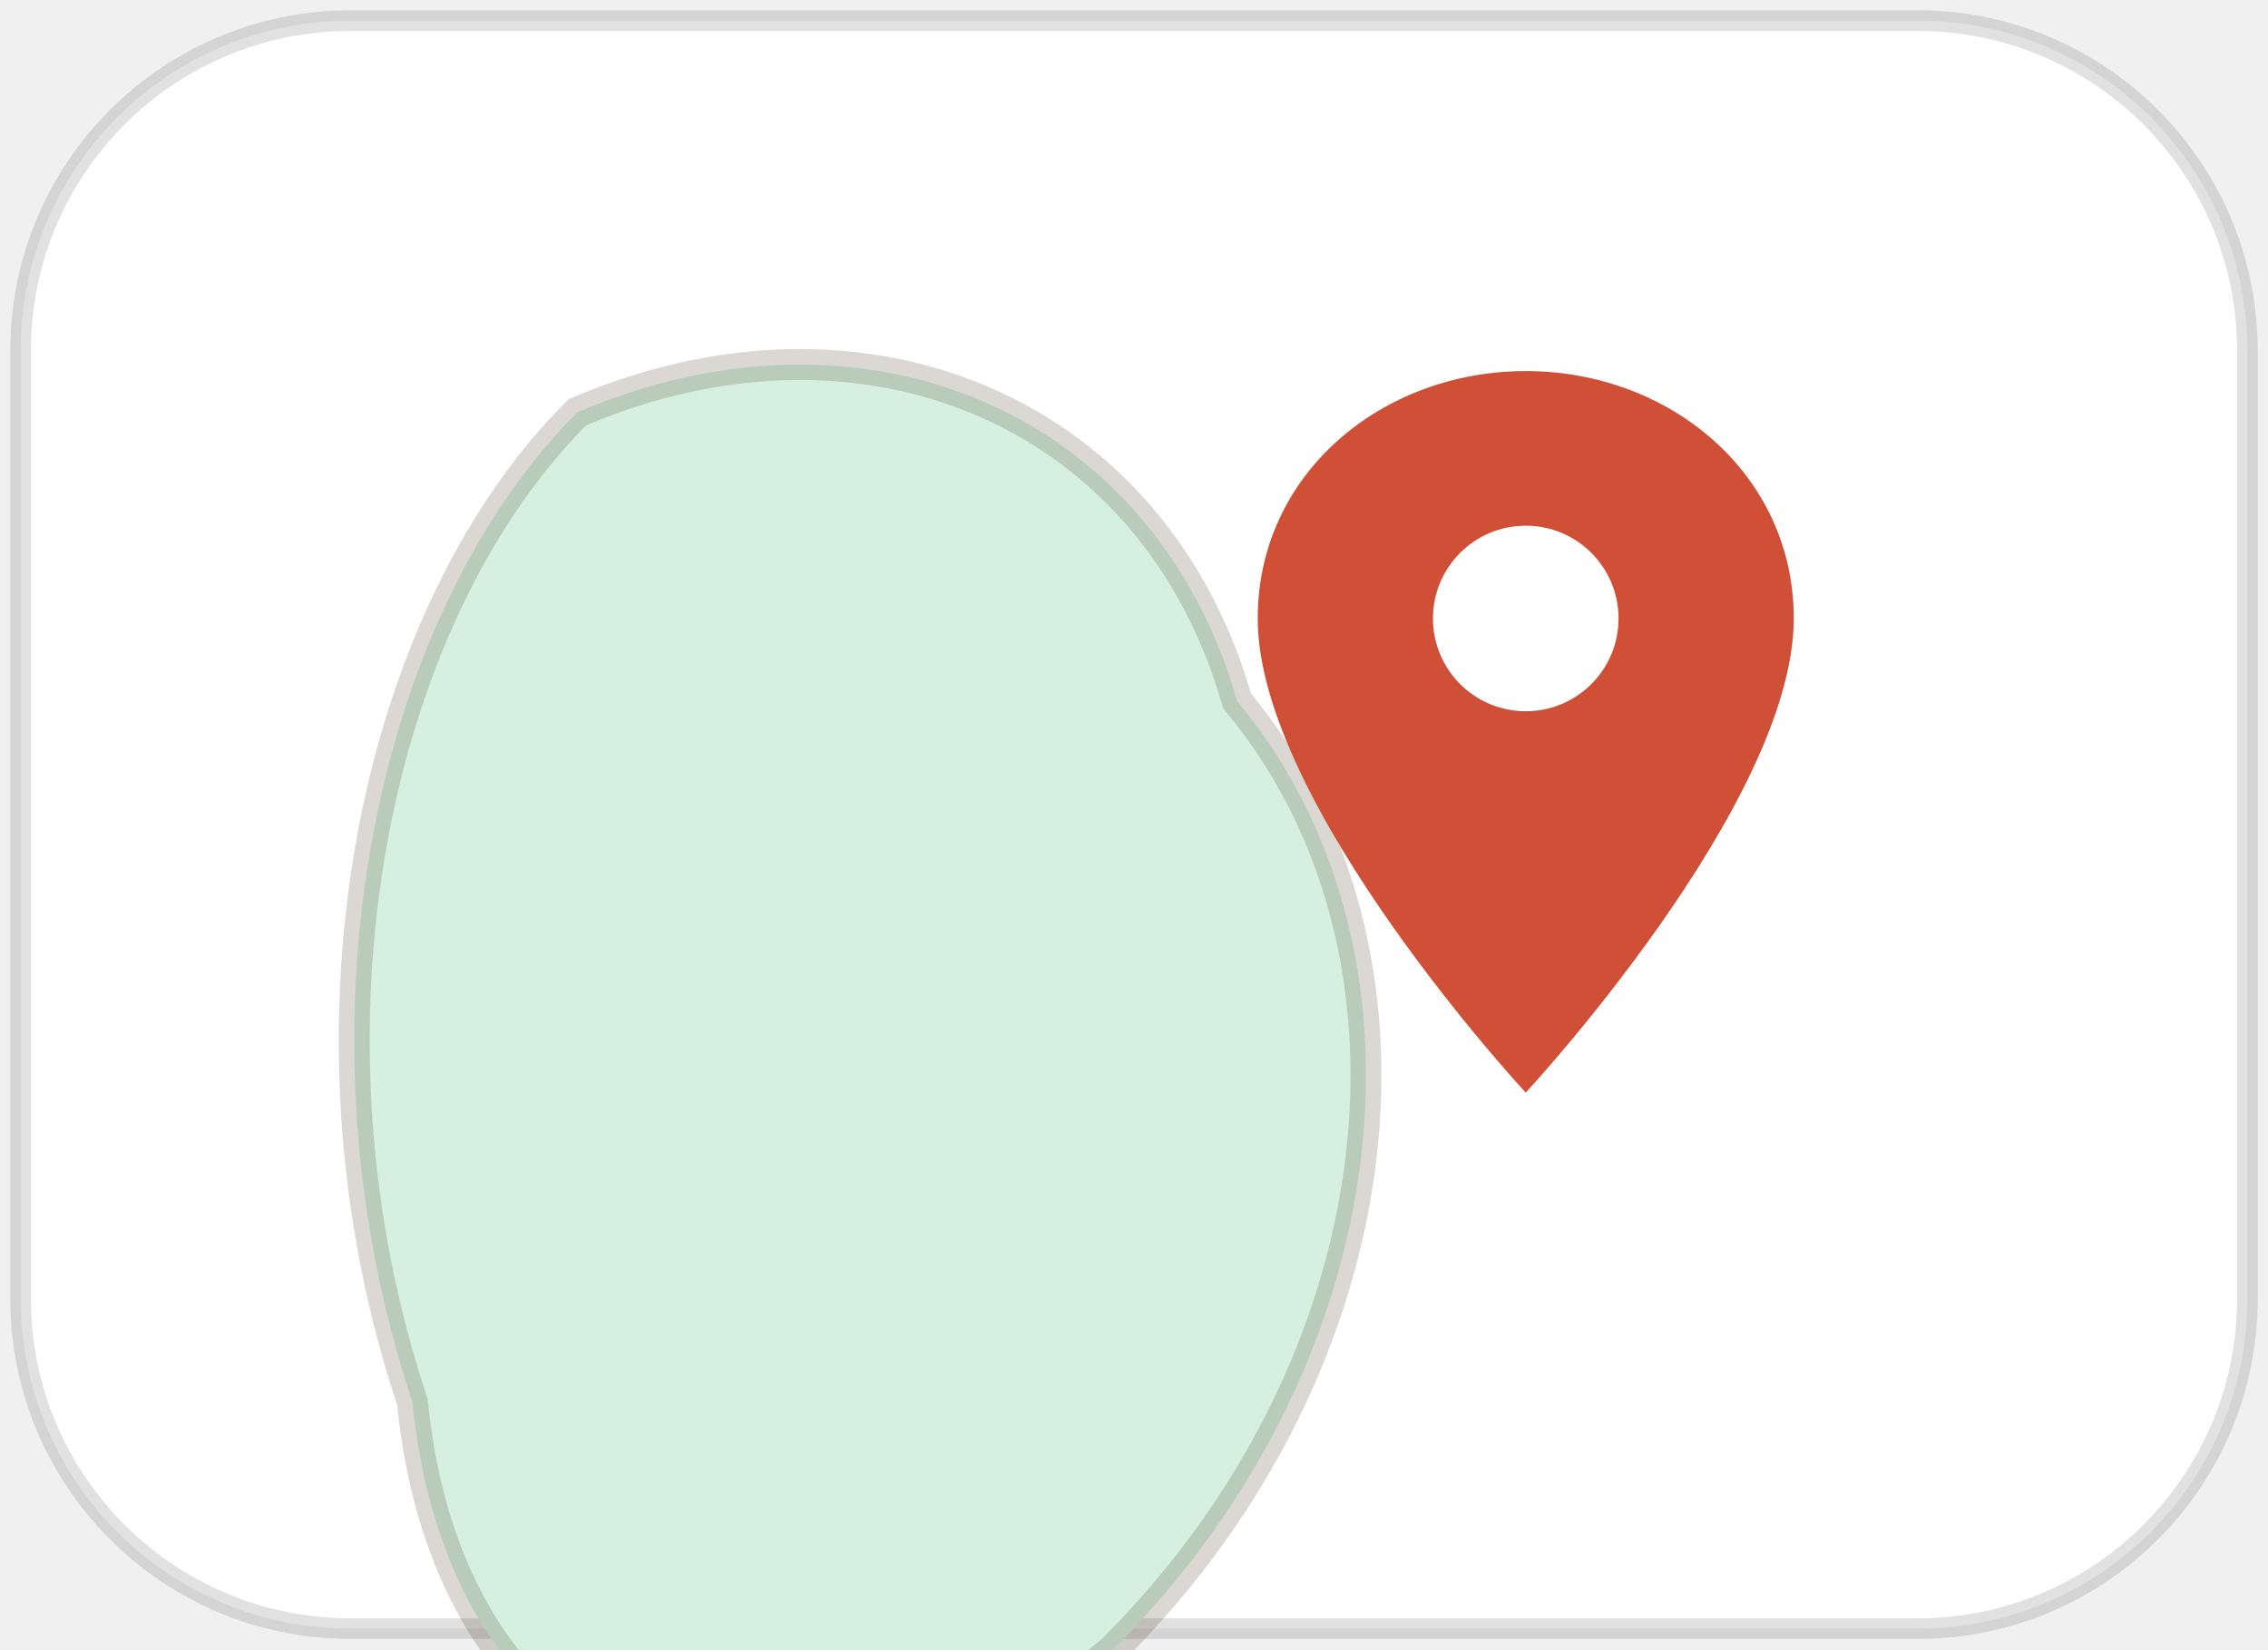
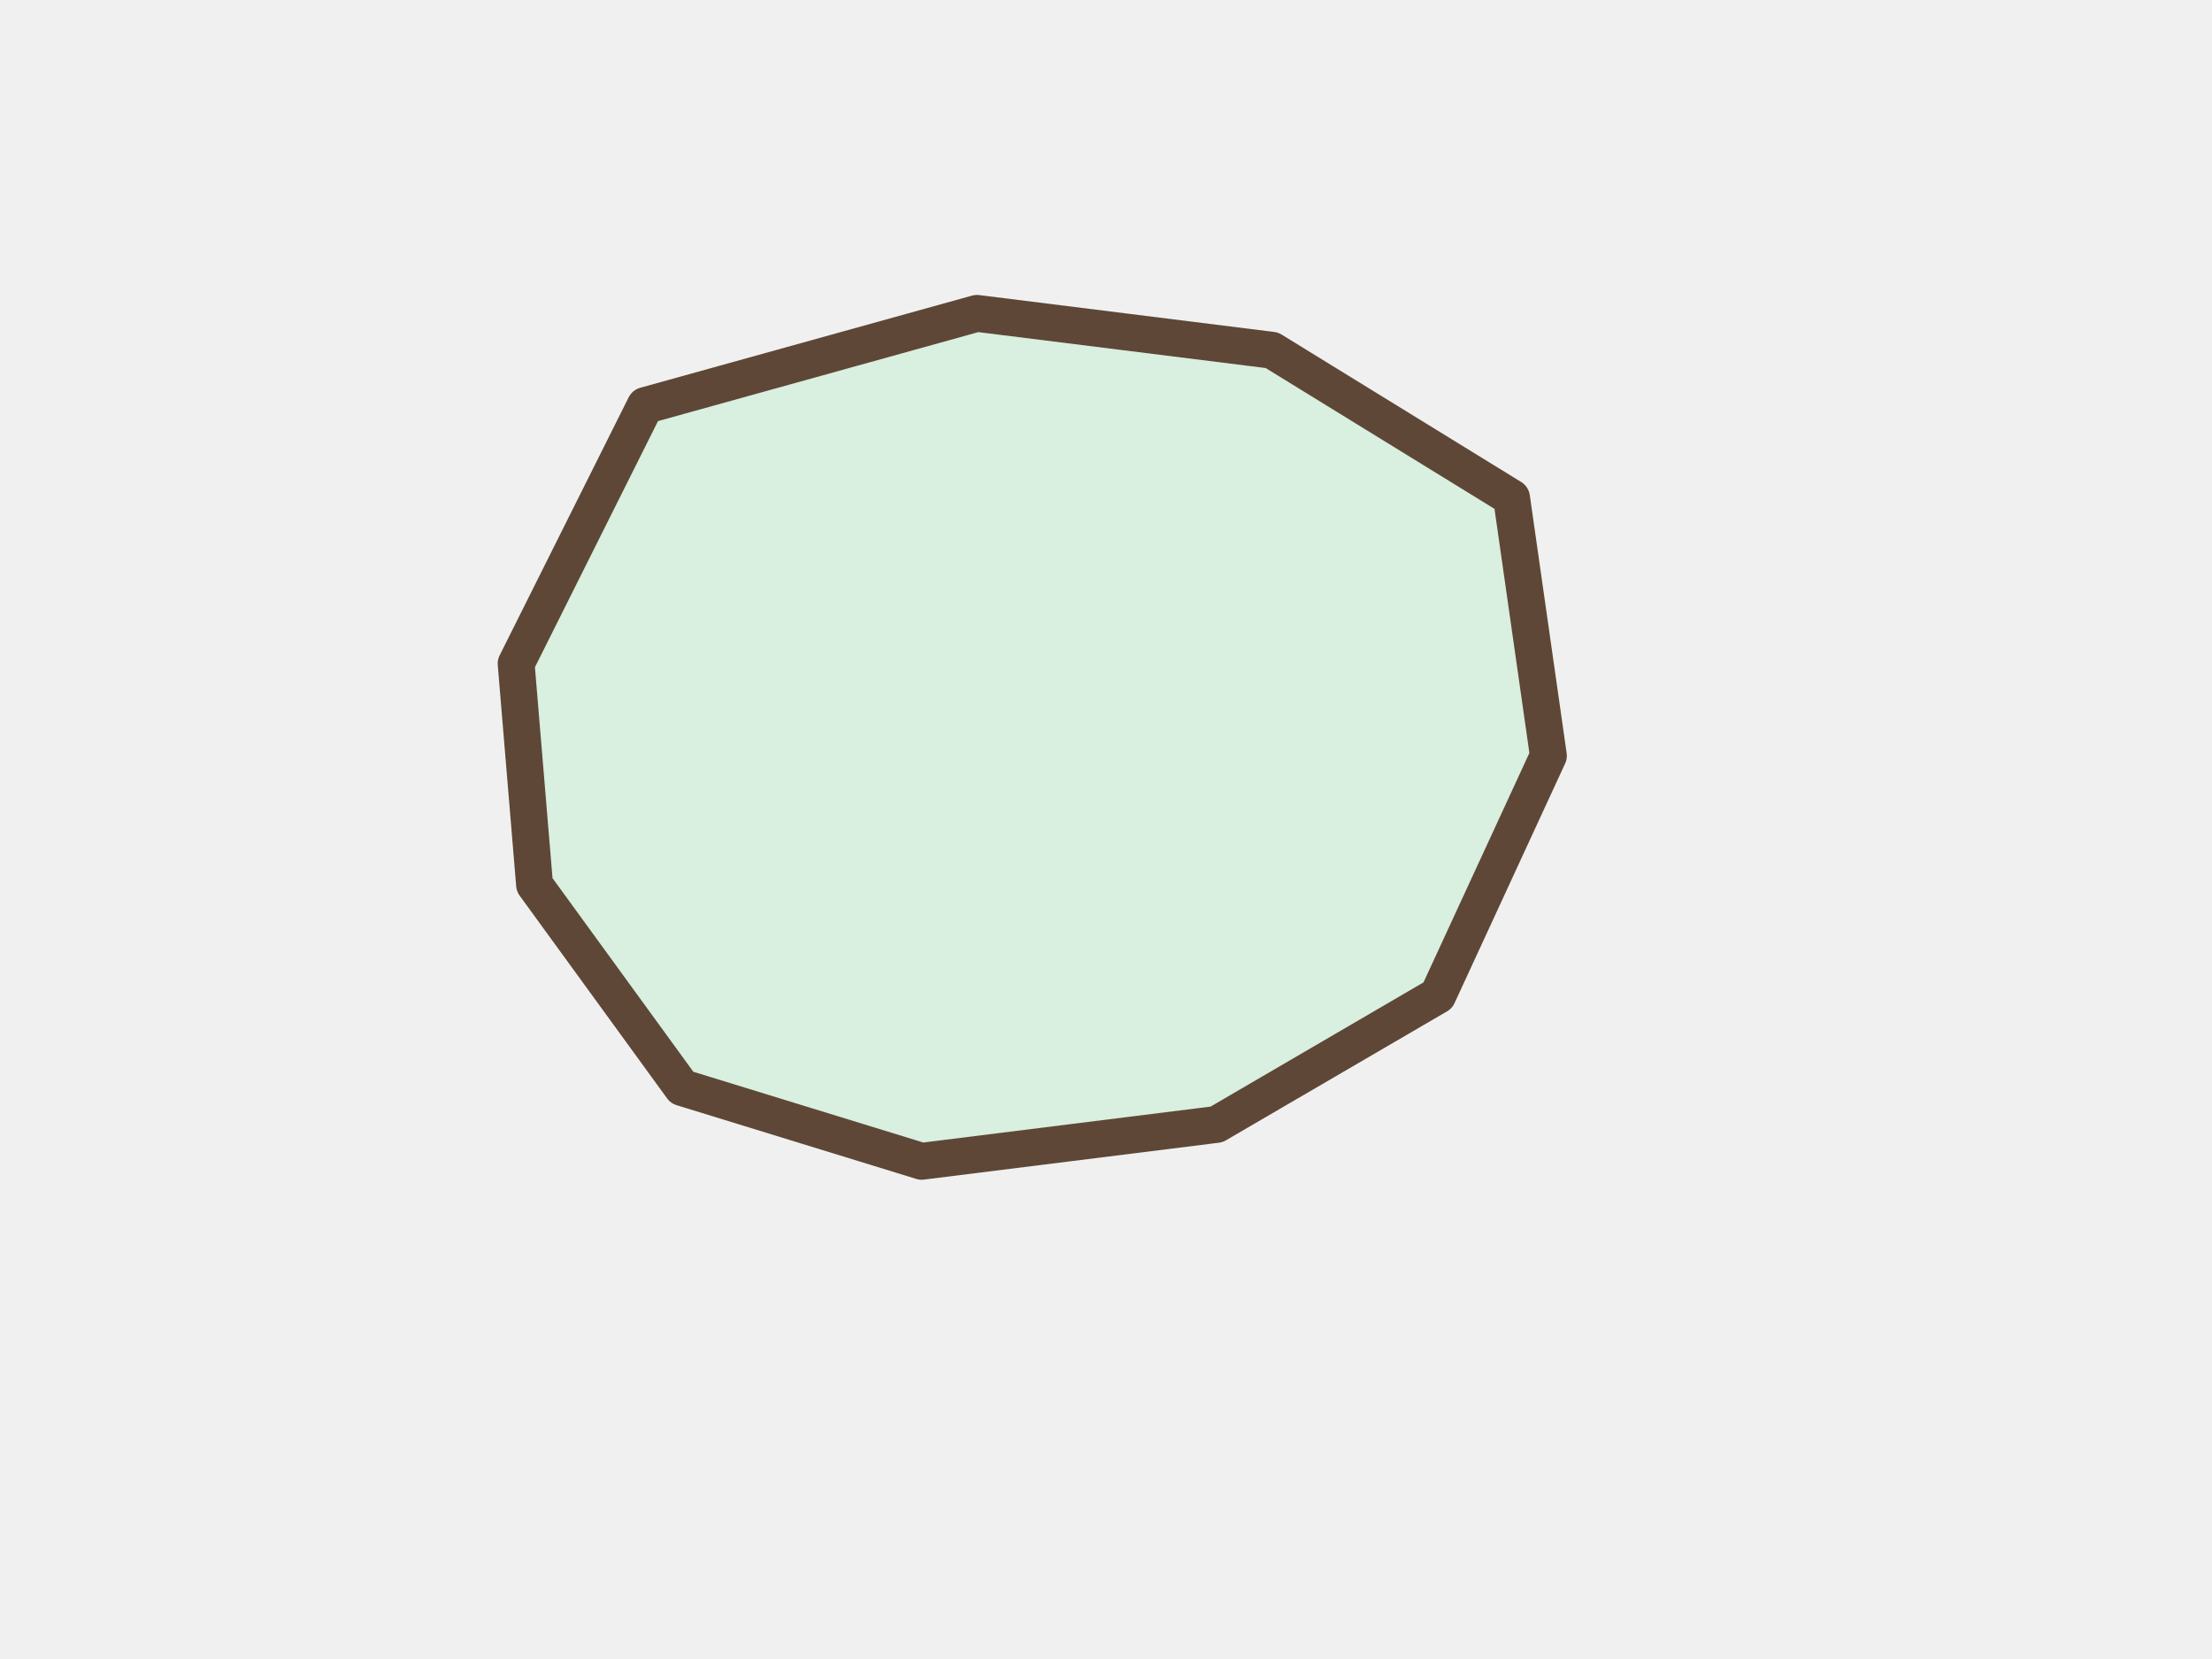
- <svg xmlns="http://www.w3.org/2000/svg" viewBox="0 0 110 80">
-   <rect x="1" y="1" width="108" height="78" rx="16" fill="white" stroke="rgba(0,0,0,.12)" />
-   <path d="M28 20 C42 14,56 20,60 34 C70 46,68 66,54 80 C40 92,22 88,20 68 C14 50,18 30,28 20 Z" fill="#d6f0df" stroke="rgba(60,40,20,.18)" stroke-width="1.5" />
-   <path d="M74 18c7 0 13 5 13 12 0 9-13 23-13 23S61 39 61 30c0-7 6-12 13-12z" fill="#d04f37" />
-   <circle cx="74" cy="30" r="4.5" fill="white" />
+ <svg xmlns="http://www.w3.org/2000/svg" viewBox="0 0 240 180" role="img" aria-label="Map outline of ng">
+   <rect width="240" height="180" fill="none" />
+   <g fill="#d9efdf" stroke="#5e4736" stroke-width="4" stroke-linejoin="round" stroke-linecap="round">
+     <path d="M70 44 L106 34 L138 38 L164 54 L168 82 L156 108 L132 122 L100 126 L74 118 L58 96 L56 72 Z" />
+   </g>
</svg>
